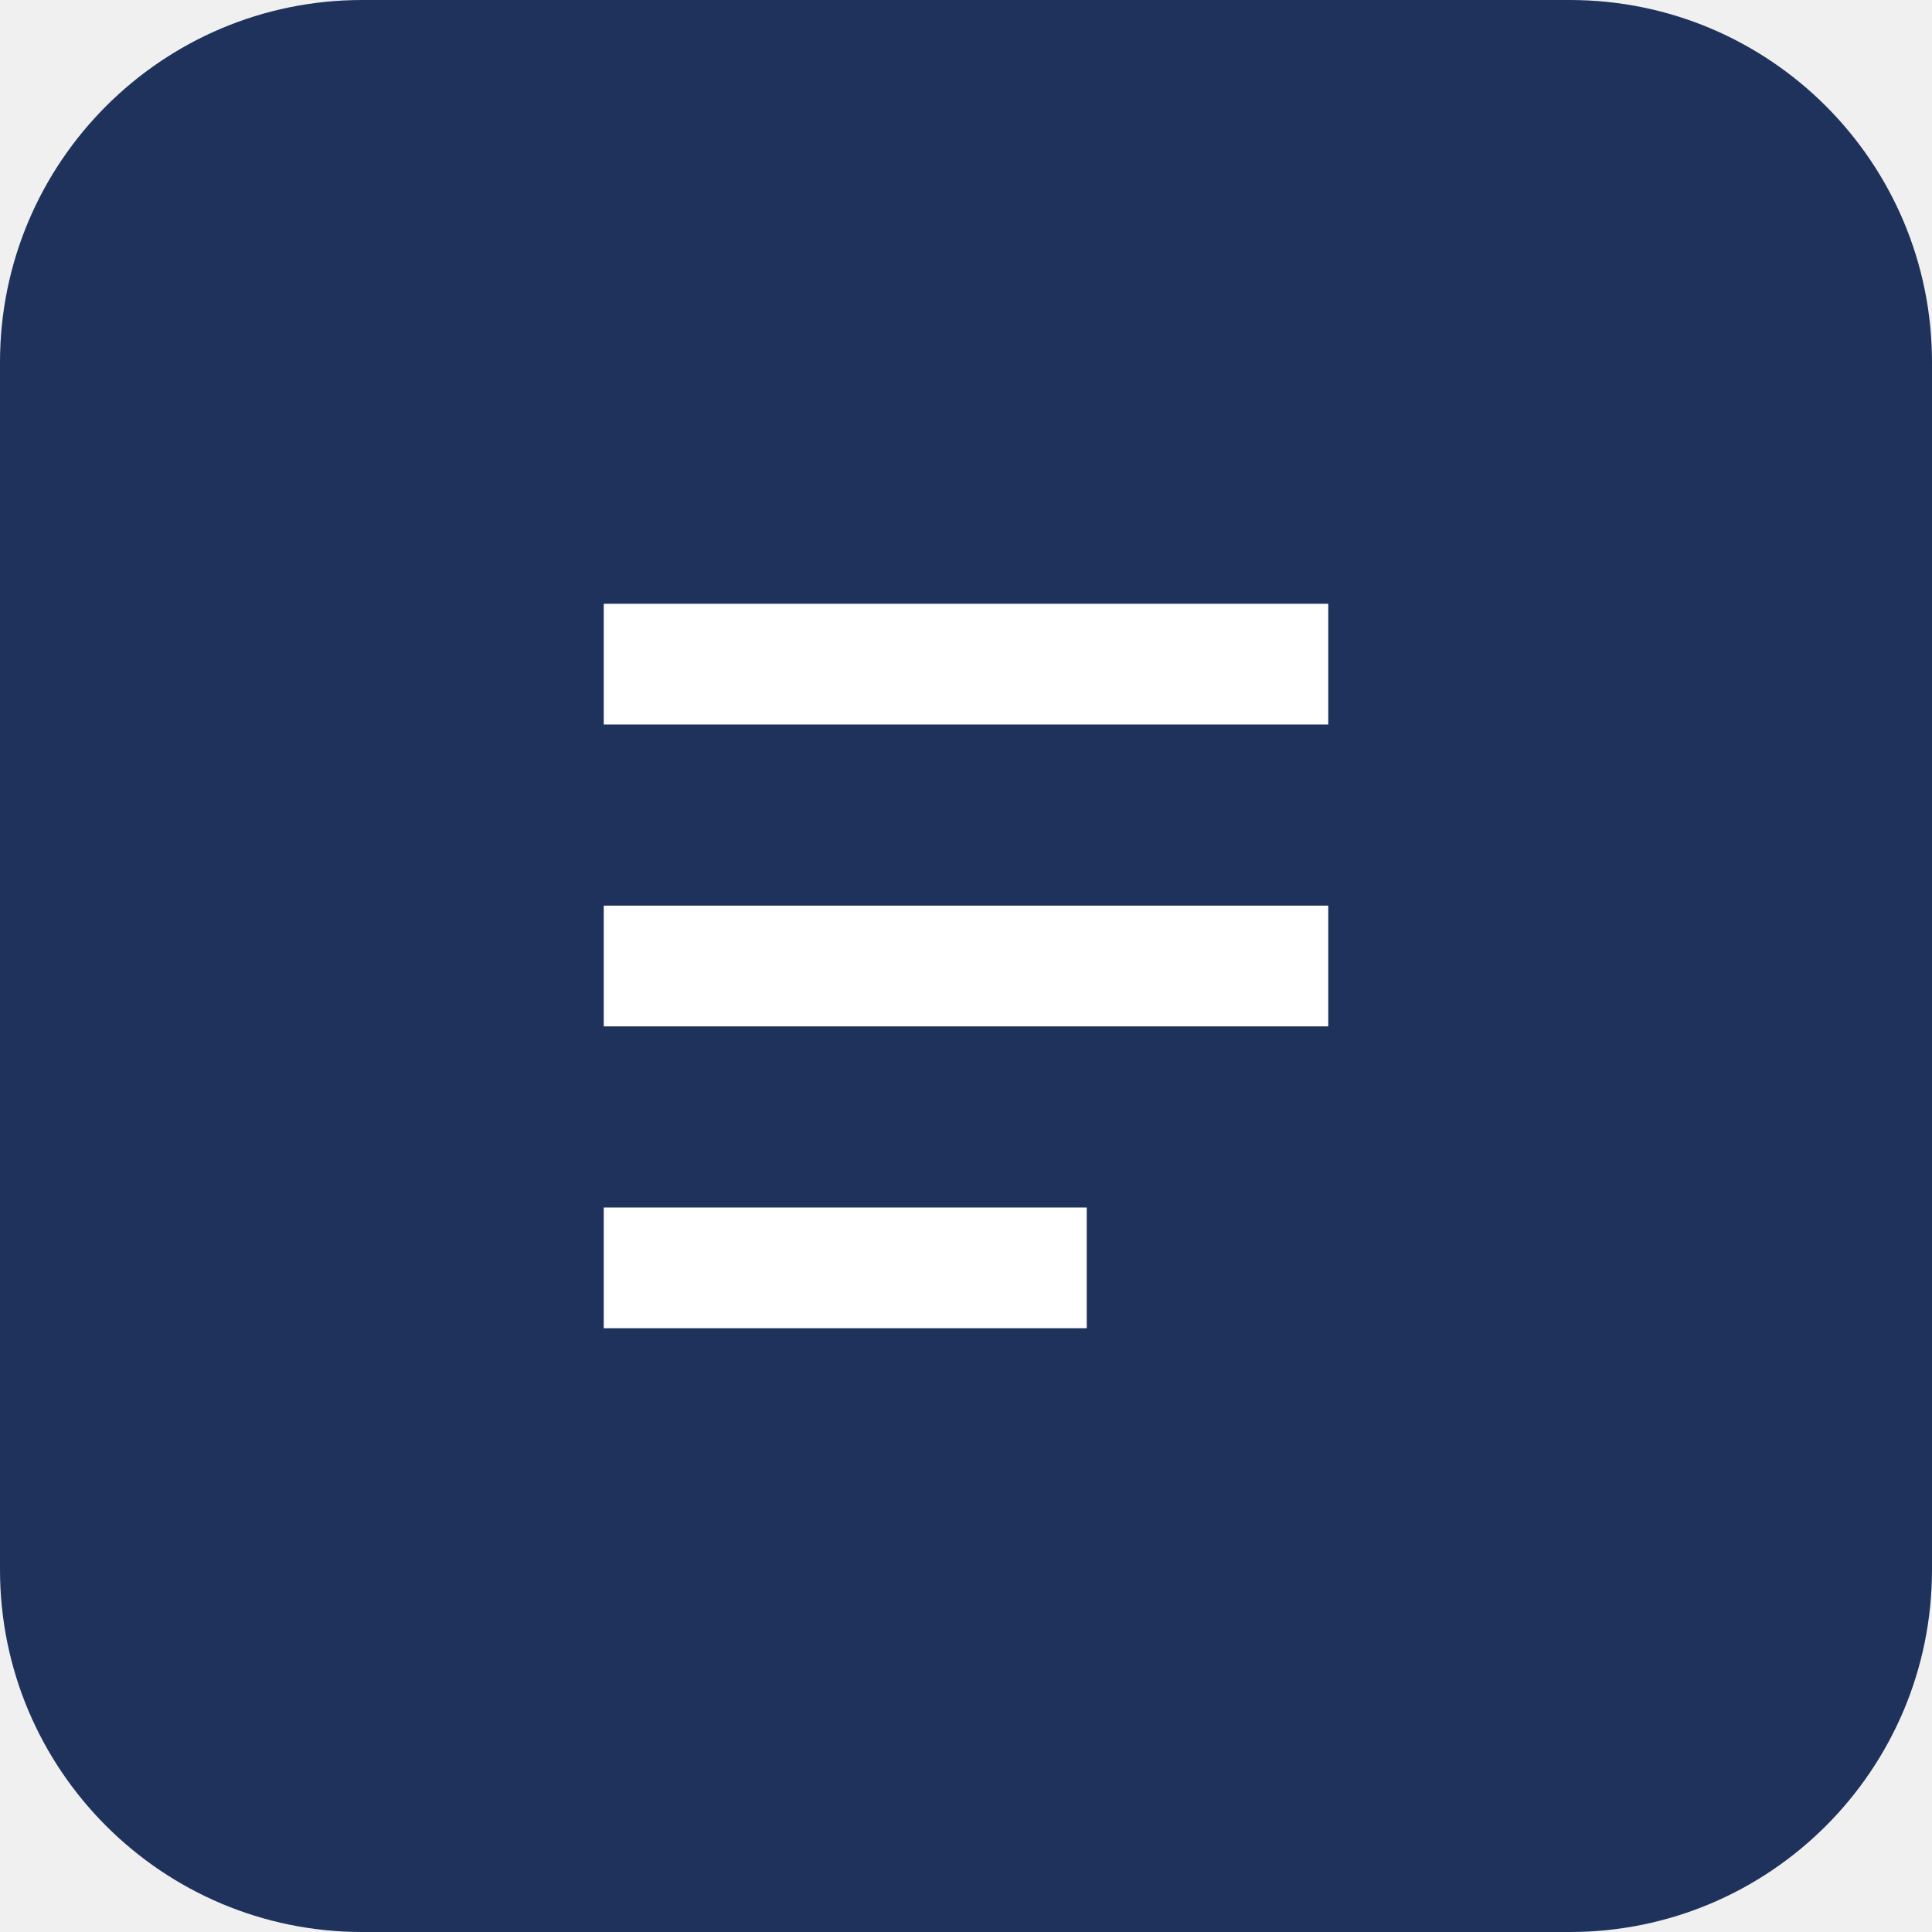
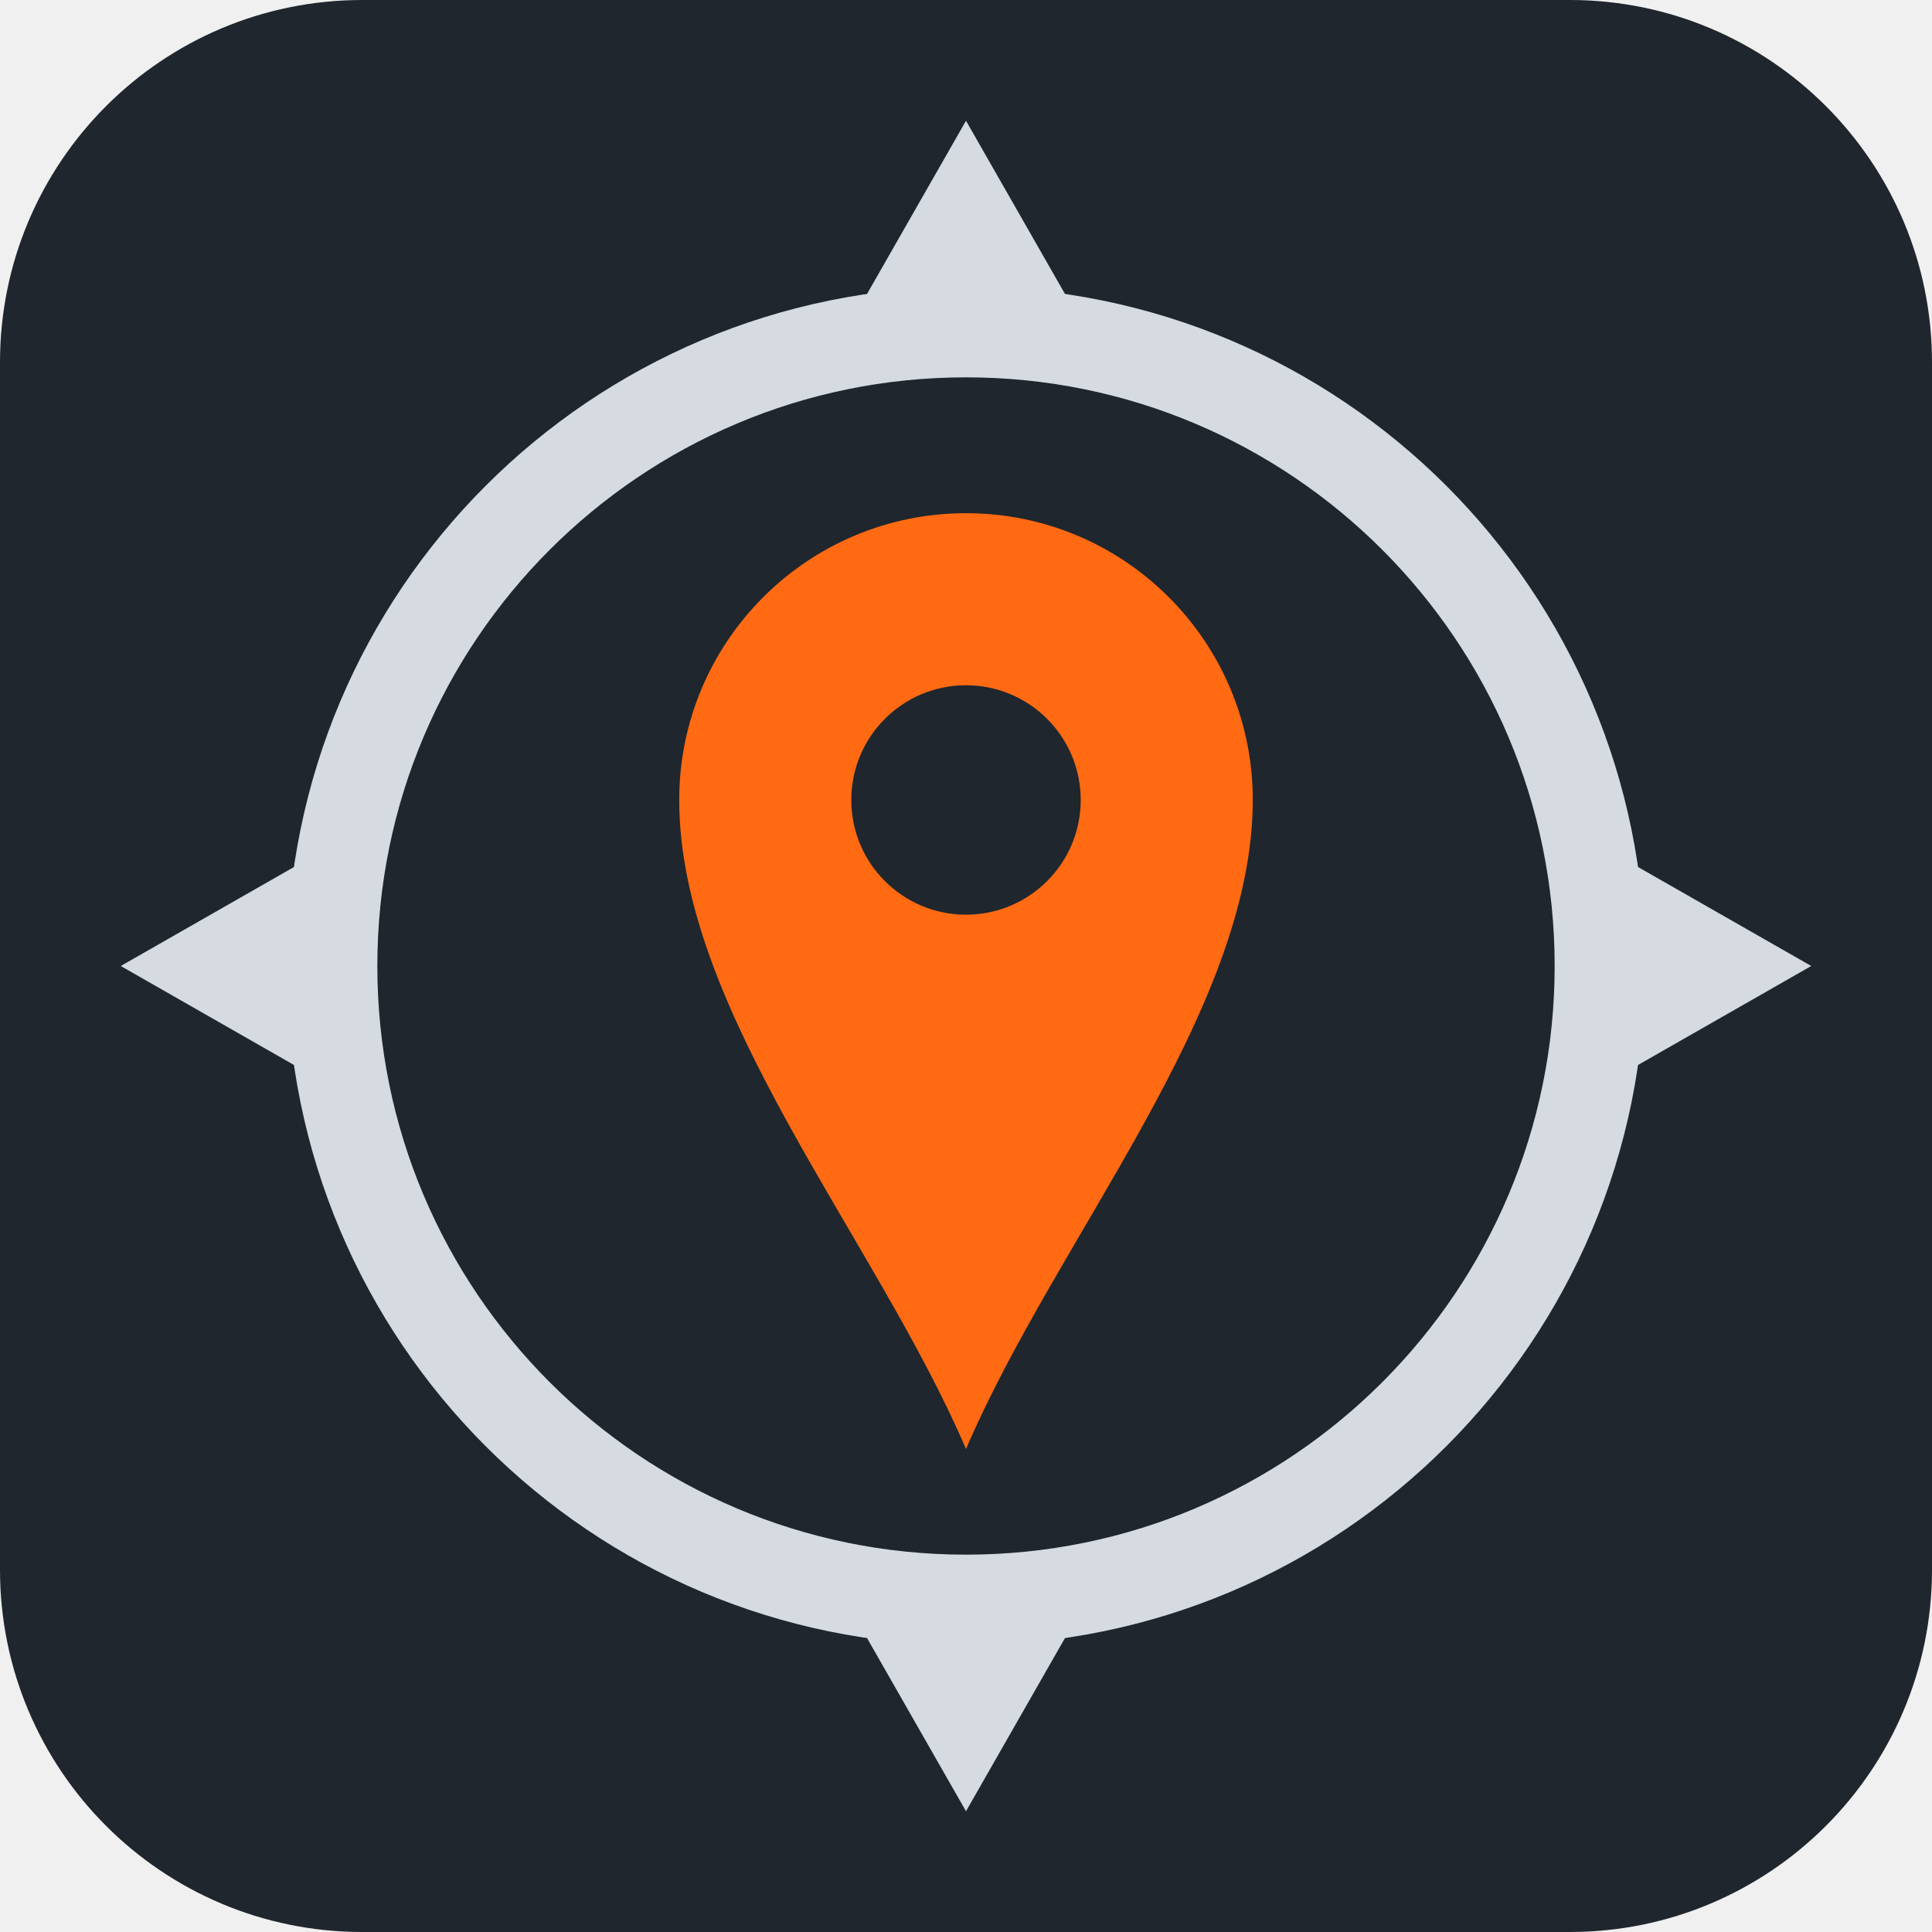
- <svg xmlns="http://www.w3.org/2000/svg" viewBox="0 0 64 64" fill="none">
-   <rect width="64" height="64" rx="12" fill="#1E325C" />
-   <path d="M20 20h24v4H20zM20 30h24v4H20zM20 40h16v4H20z" fill="#FFFFFF" />
+ <svg xmlns="http://www.w3.org/2000/svg" viewBox="0 0 64 64" fill="none" role="img" aria-label="Tactical Fusion">
+   <rect width="64" height="64" rx="12" fill="#1F262D" />
+   <circle cx="32" cy="32" r="21" stroke="#D5DBE0" stroke-width="3" />
+   <g fill="#D5DBE0">
+     <path d="M32 4 36 11h-8Z" />
+     <path d="M32 60 28 53h8Z" />
+     <path d="M4 32 11 28v8Z" />
+     <path d="M60 32 53 36v-8Z" />
+   </g>
+   <path d="M22.5 26.5A9.5 9.5 0 1 1 41.5 26.5C41.5 33.5 35 41 32 48 29 41 22.5 33.5 22.5 26.5Z" fill="#FF6A13" />
+   <circle cx="32" cy="26.5" r="3.8" fill="#1F262D" />
</svg>
